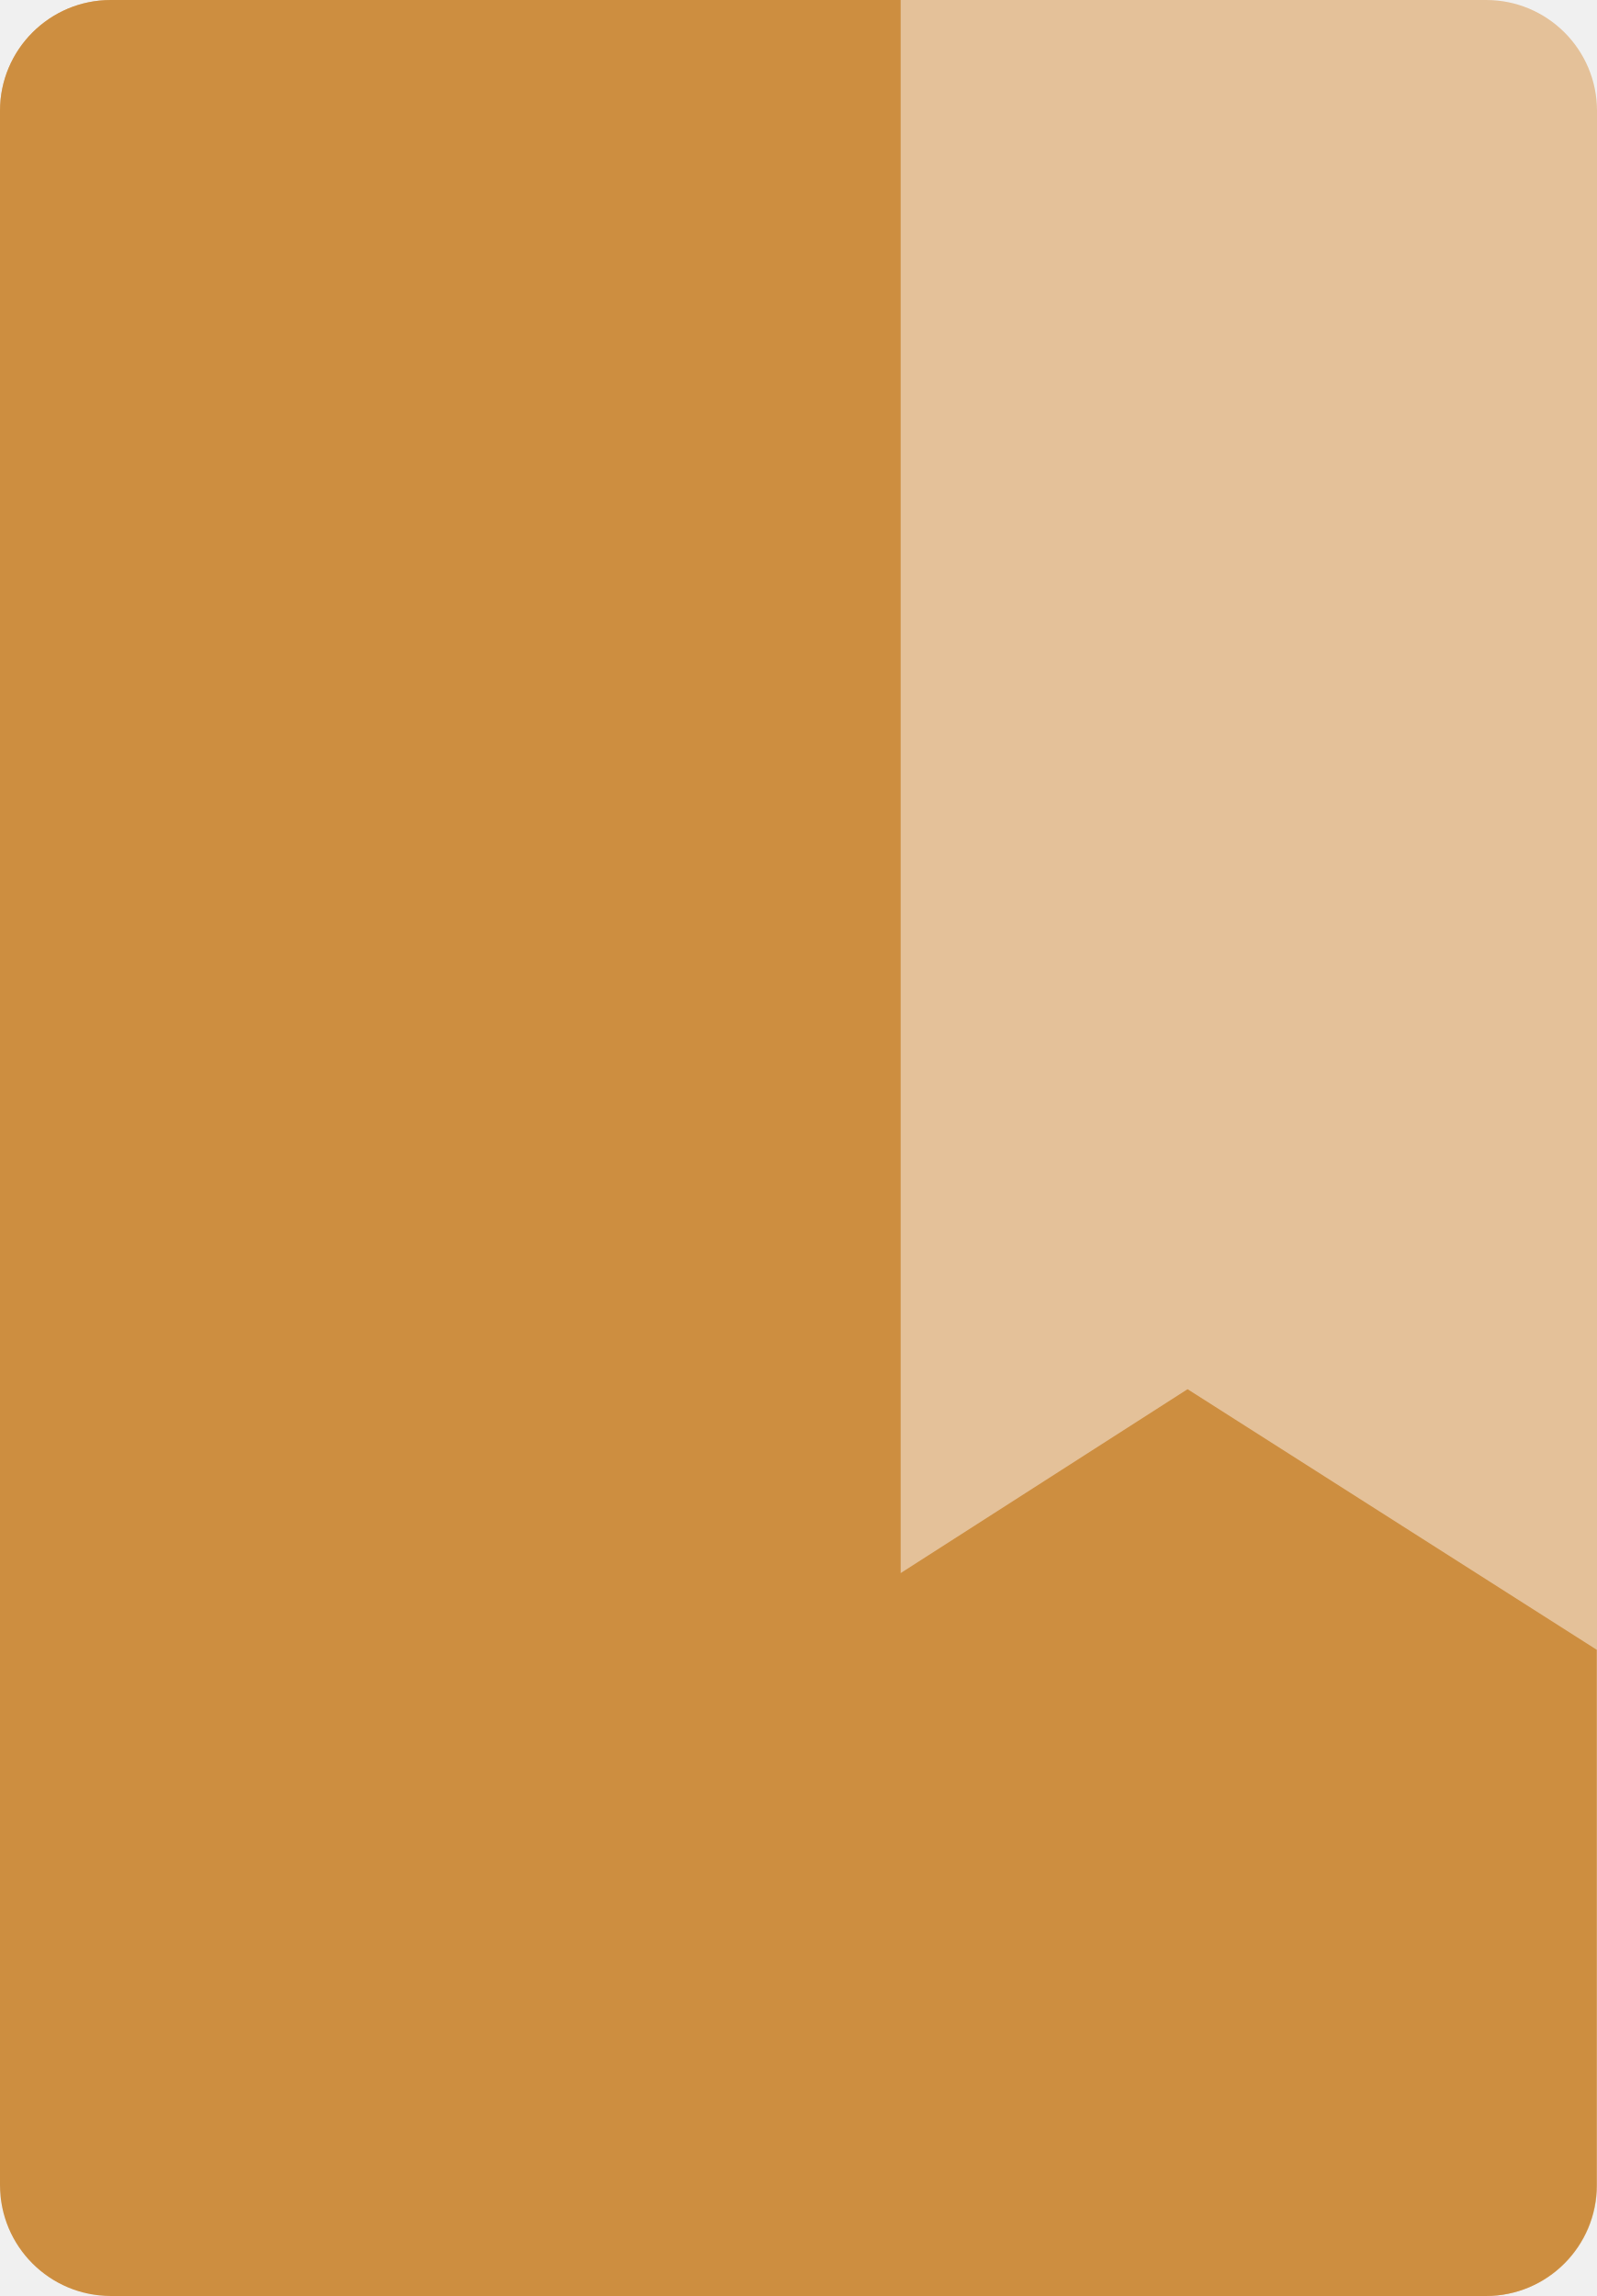
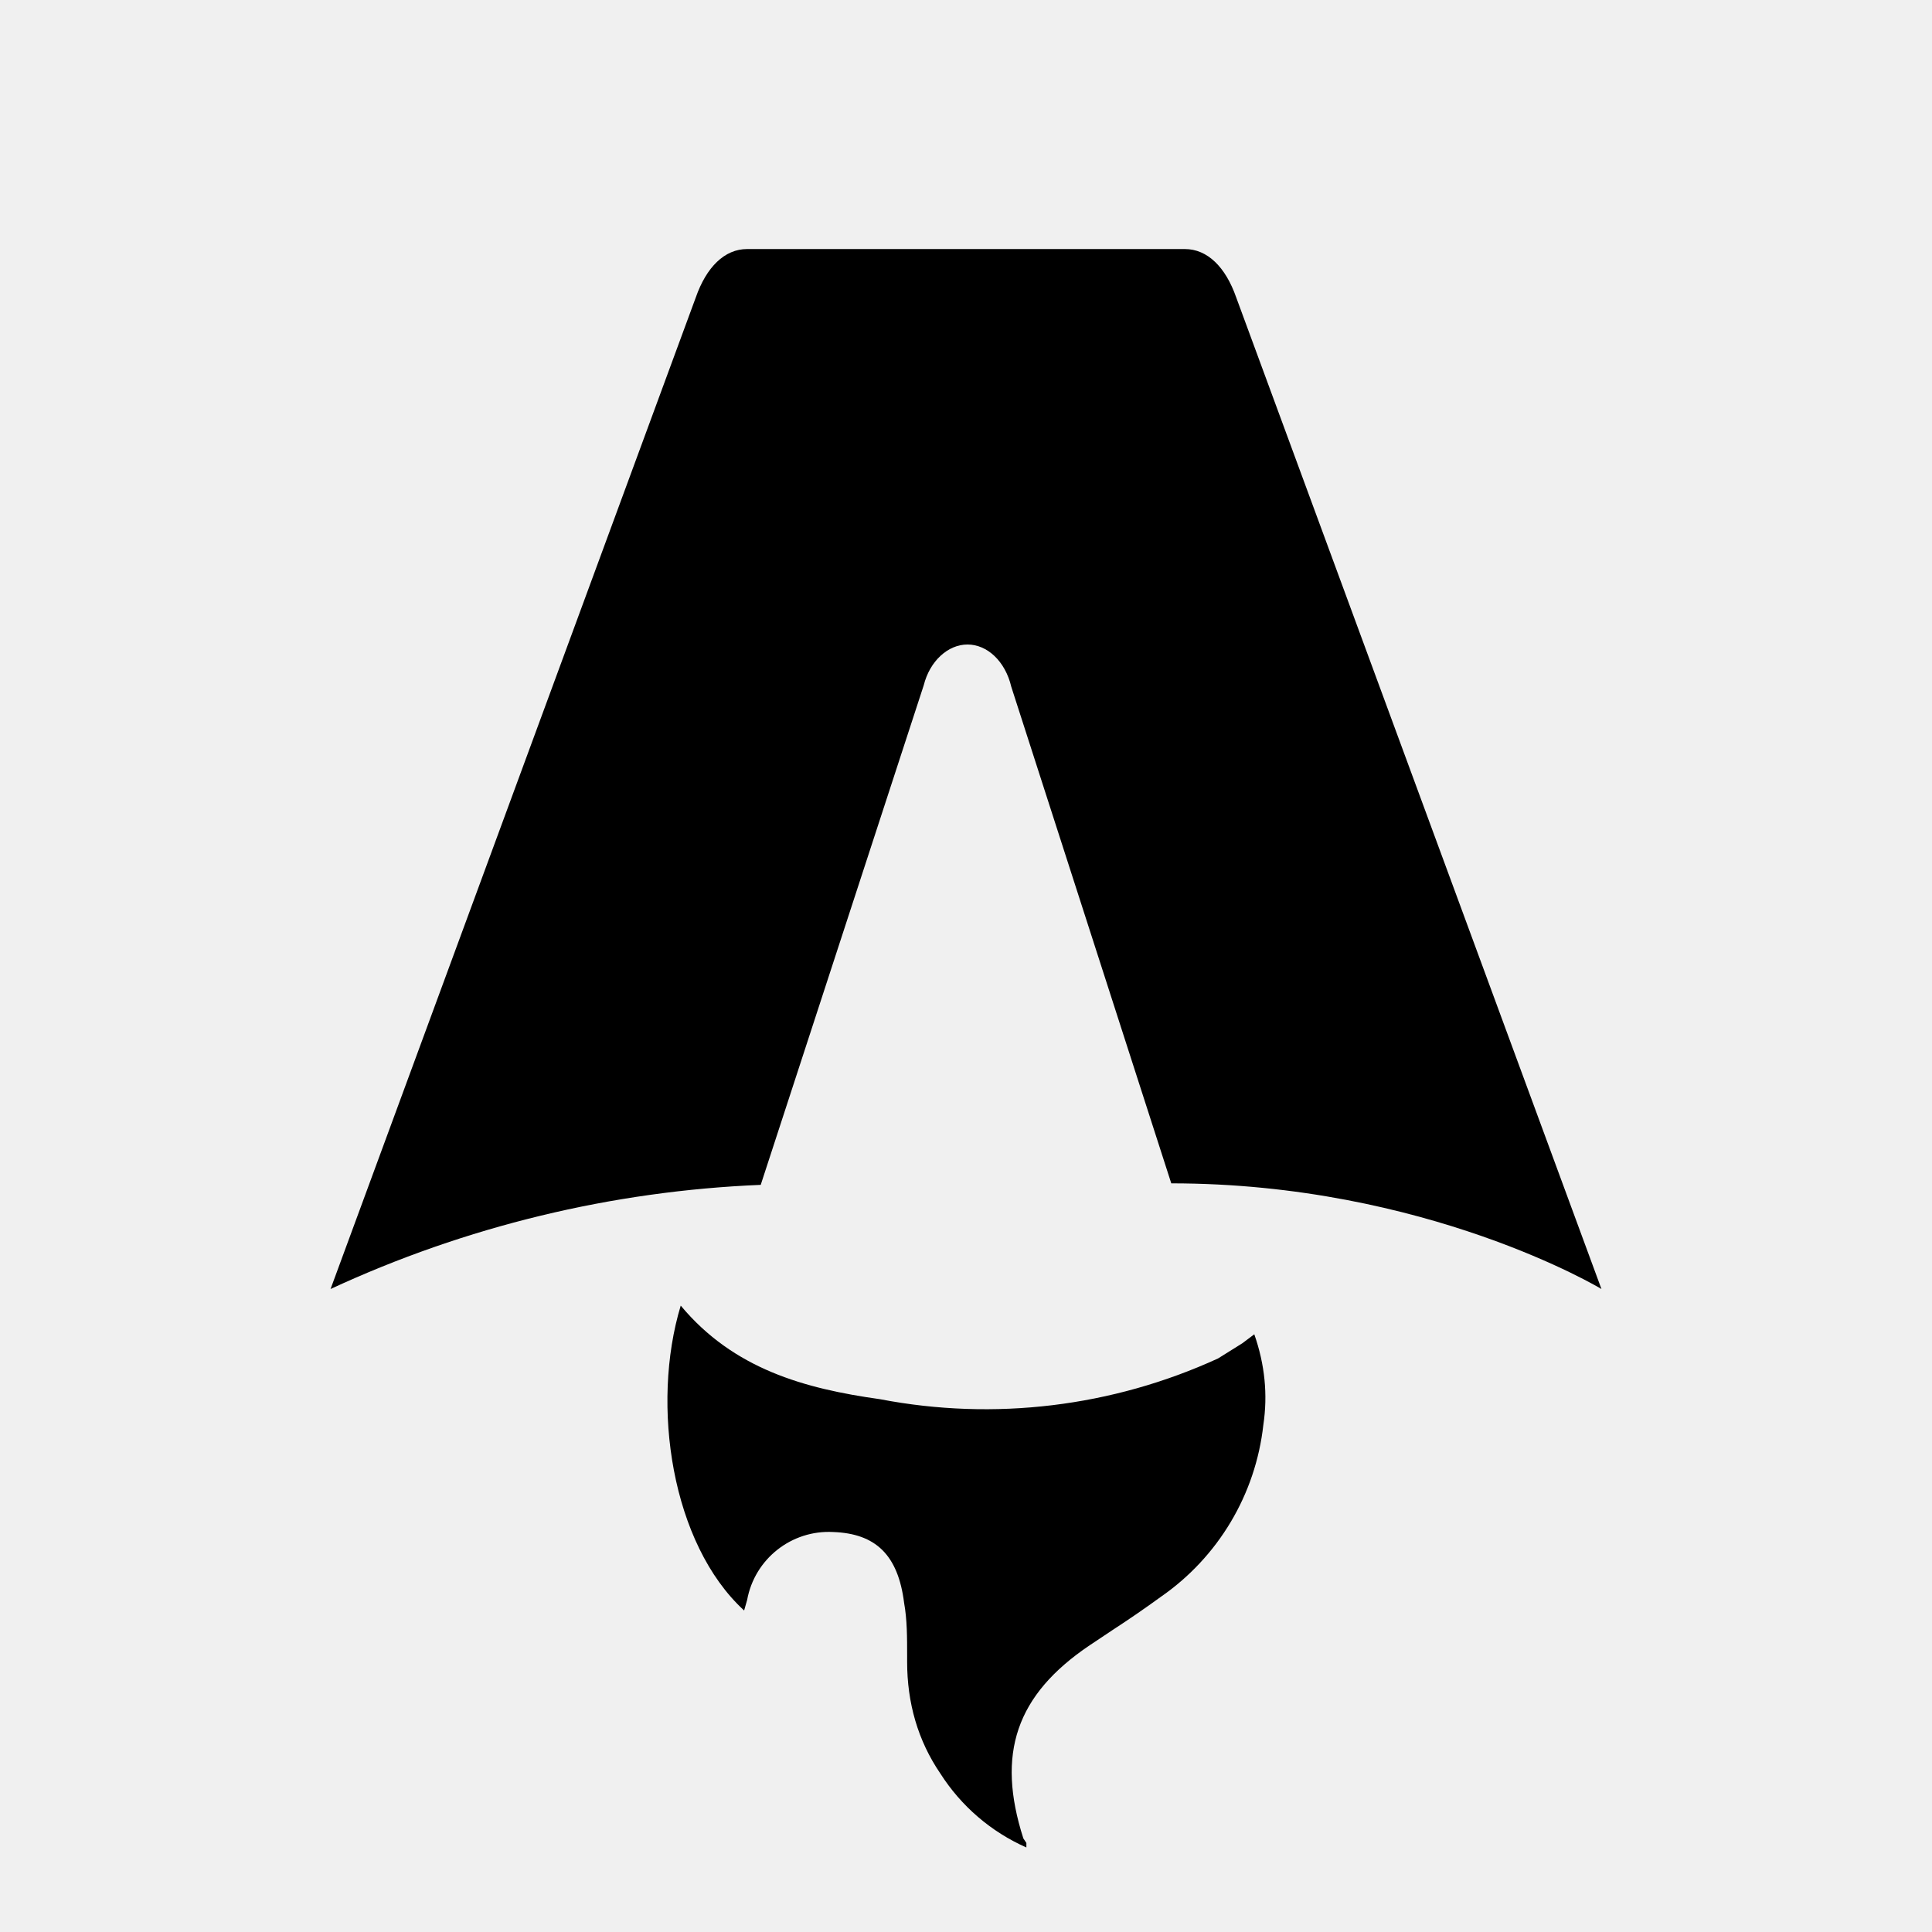
- <svg xmlns="http://www.w3.org/2000/svg" id="Layer_2" data-name="Layer 2" viewBox="0 0 57.6 82.82">
-   <defs>
-     <style>
-       .cls-1 {
-         fill: #cd8e40;
-       }
- 
-       .cls-2 {
-         fill: #e4c199;
-       }
- 
-       @media (prefers-color-scheme: dark) {
-           .cls-1 {
-             fill: #cd8e40;
-           }
- 
-           .cls-2 {
-             fill: #e4c199;
-           }
-       }
+ <svg xmlns="http://www.w3.org/2000/svg" fill="none" viewBox="0 0 128 128">
+   <path d="M50.4 78.5a75.1 75.1 0 0 0-28.5 6.9l24.2-65.7c.7-2 1.9-3.2 3.4-3.2h29c1.5 0 2.7 1.2 3.4 3.2l24.2 65.7s-11.6-7-28.5-7L67 45.5c-.4-1.7-1.6-2.8-2.9-2.8-1.3 0-2.5 1.1-2.9 2.7L50.4 78.5Zm-1.1 28.2Zm-4.2-20.2c-2 6.6-.6 15.8 4.2 20.2a17.5 17.5 0 0 1 .2-.7 5.5 5.5 0 0 1 5.7-4.5c2.8.1 4.3 1.5 4.7 4.7.2 1.1.2 2.3.2 3.5v.4c0 2.7.7 5.2 2.2 7.4a13 13 0 0 0 5.7 4.9v-.3l-.2-.3c-1.8-5.6-.5-9.5 4.4-12.8l1.5-1a73 73 0 0 0 3.2-2.2 16 16 0 0 0 6.8-11.4c.3-2 .1-4-.6-6l-.8.6-1.6 1a37 37 0 0 1-22.4 2.7c-5-.7-9.7-2-13.2-6.2Z" />
+   <style>
+         path { fill: #000; }
+         @media (prefers-color-scheme: dark) {
+             path { fill: #FFF; }
+         }
    </style>
-   </defs>
-   <g id="Layer_4" data-name="Layer 4">
-     <path class="cls-2" d="M53.6,0H4C1.79,0,0,1.79,0,4v19.31l14.76,9.4,10.36-6.64v56.75h28.49c2.21,0,4-1.79,4-4V4c0-2.21-1.79-4-4-4Z" />
-     <path class="cls-1" d="M32.49,56.75V0H4C1.79,0,0,1.79,0,4v74.82c0,2.21,1.79,4,4,4h49.6c2.21,0,4-1.79,4-4v-19.31l-14.76-9.4-10.36,6.64Z" />
-   </g>
</svg>
